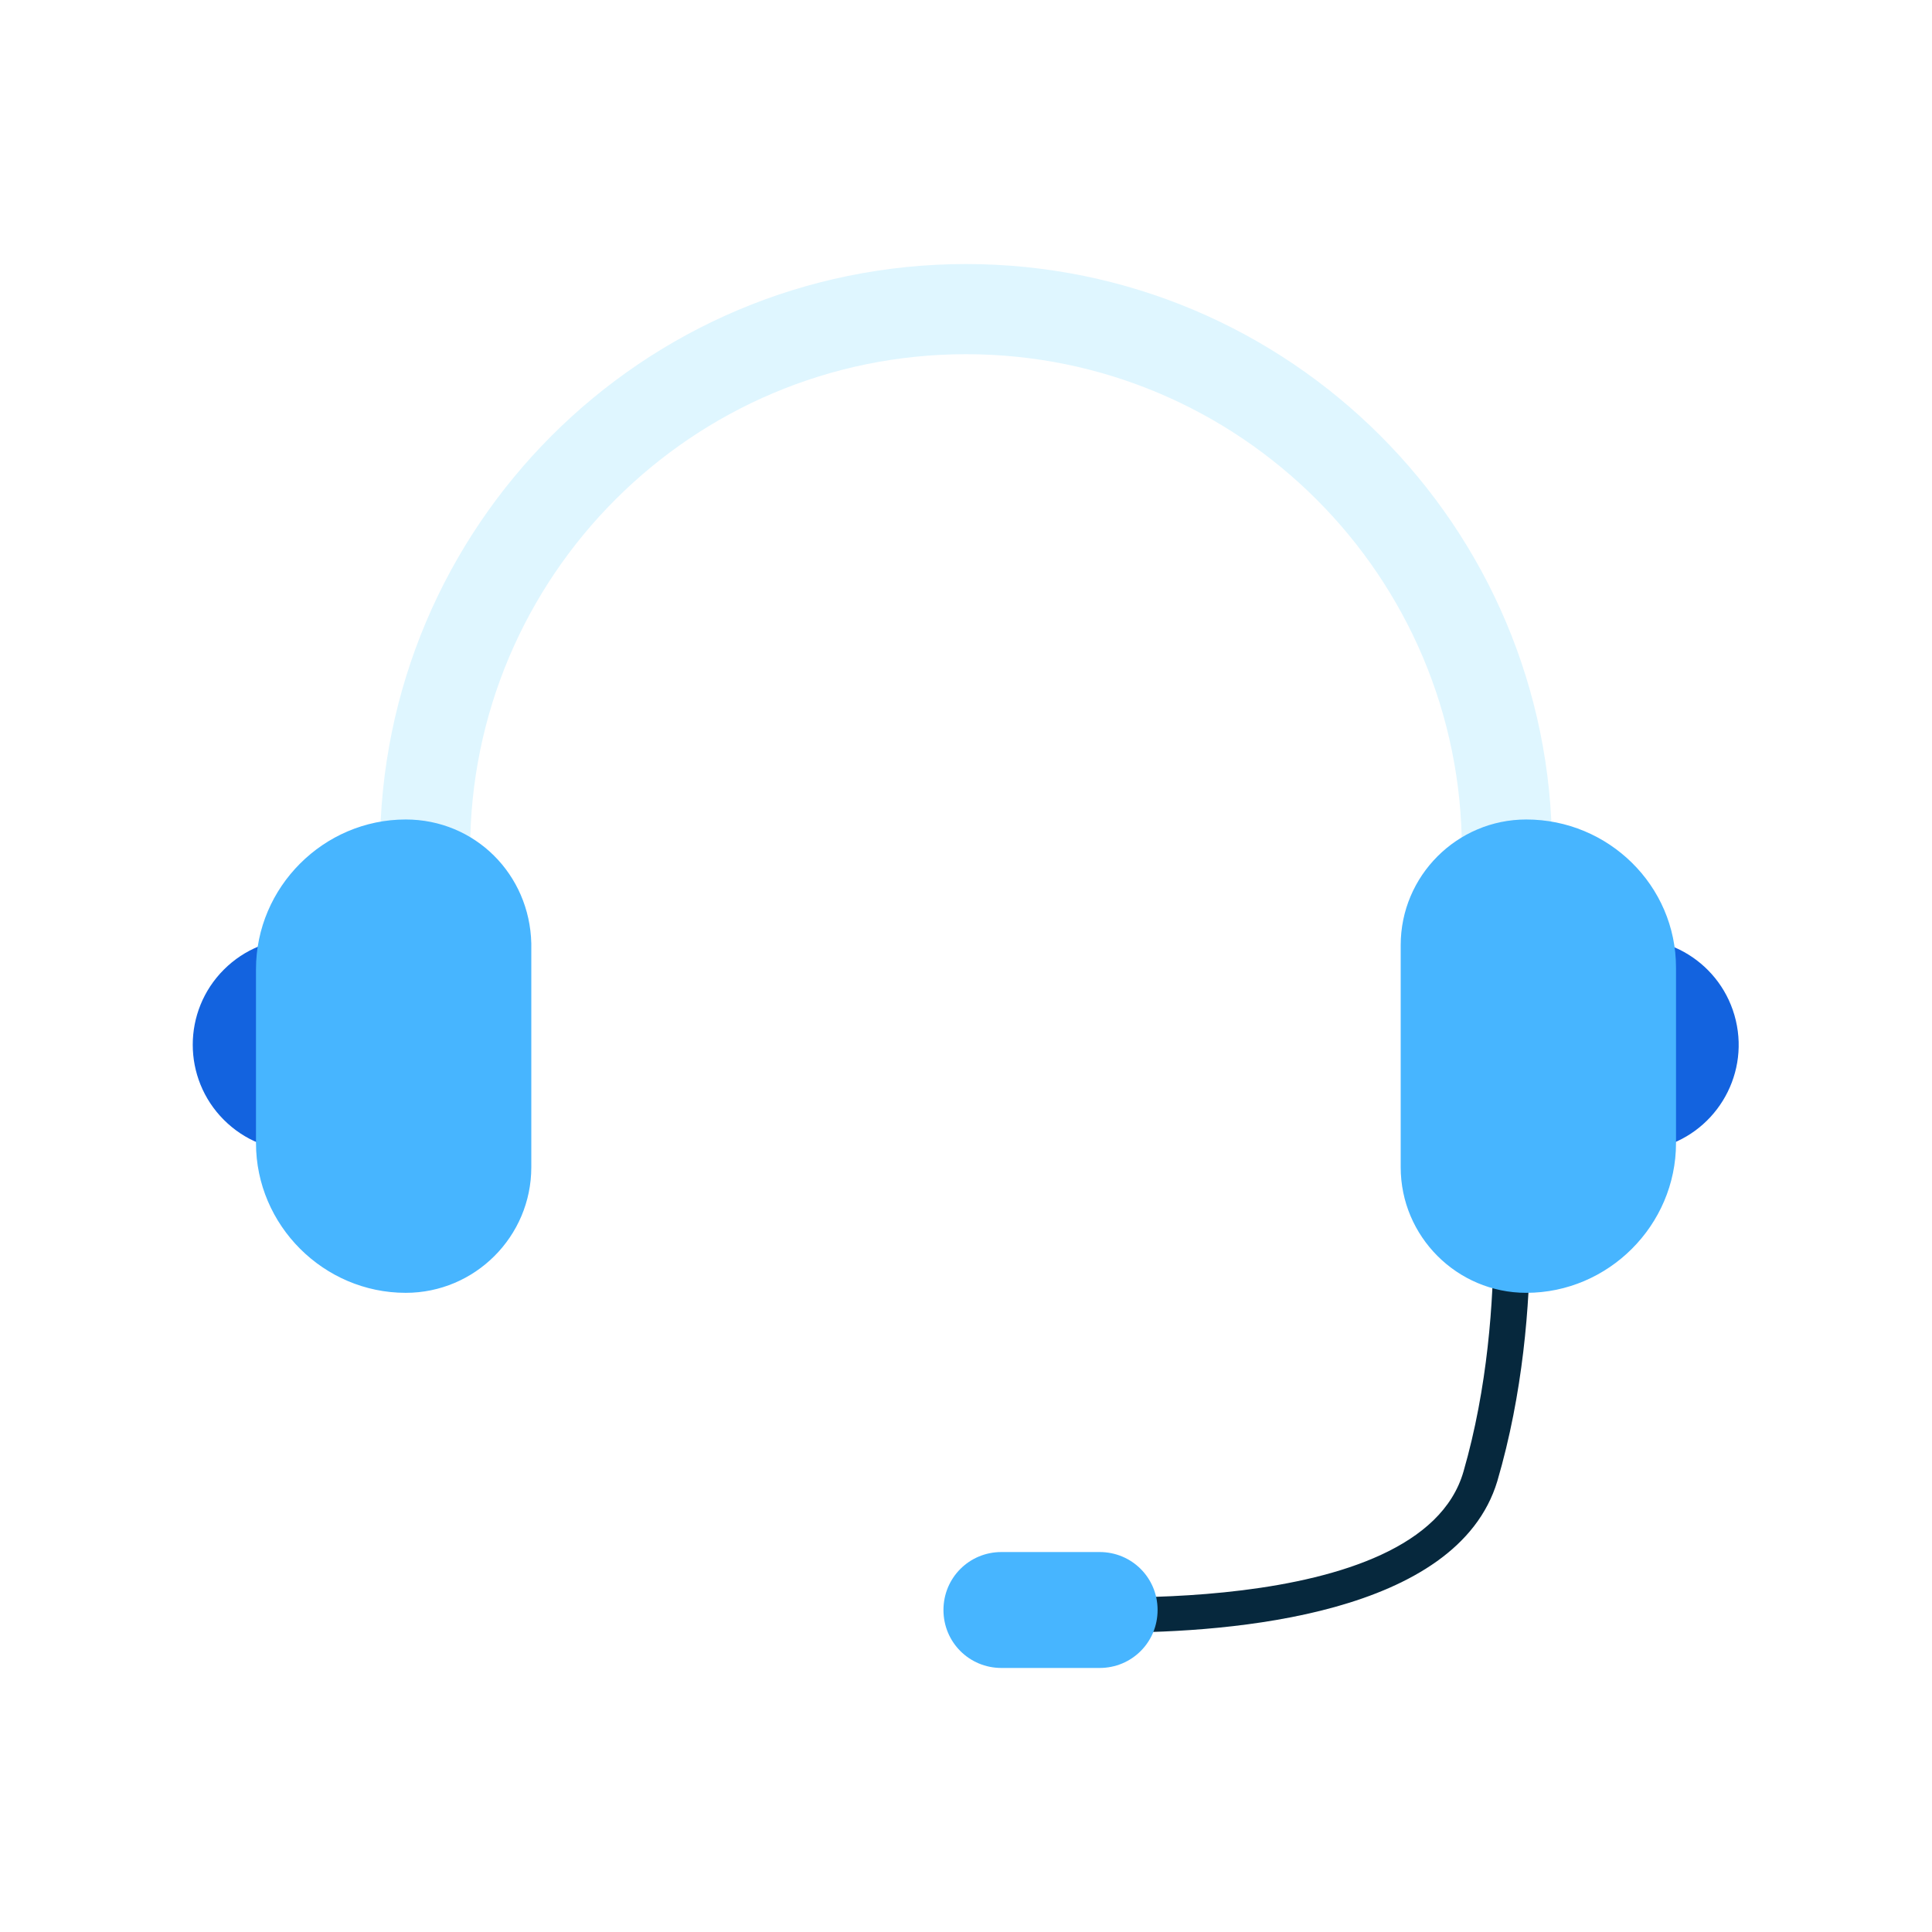
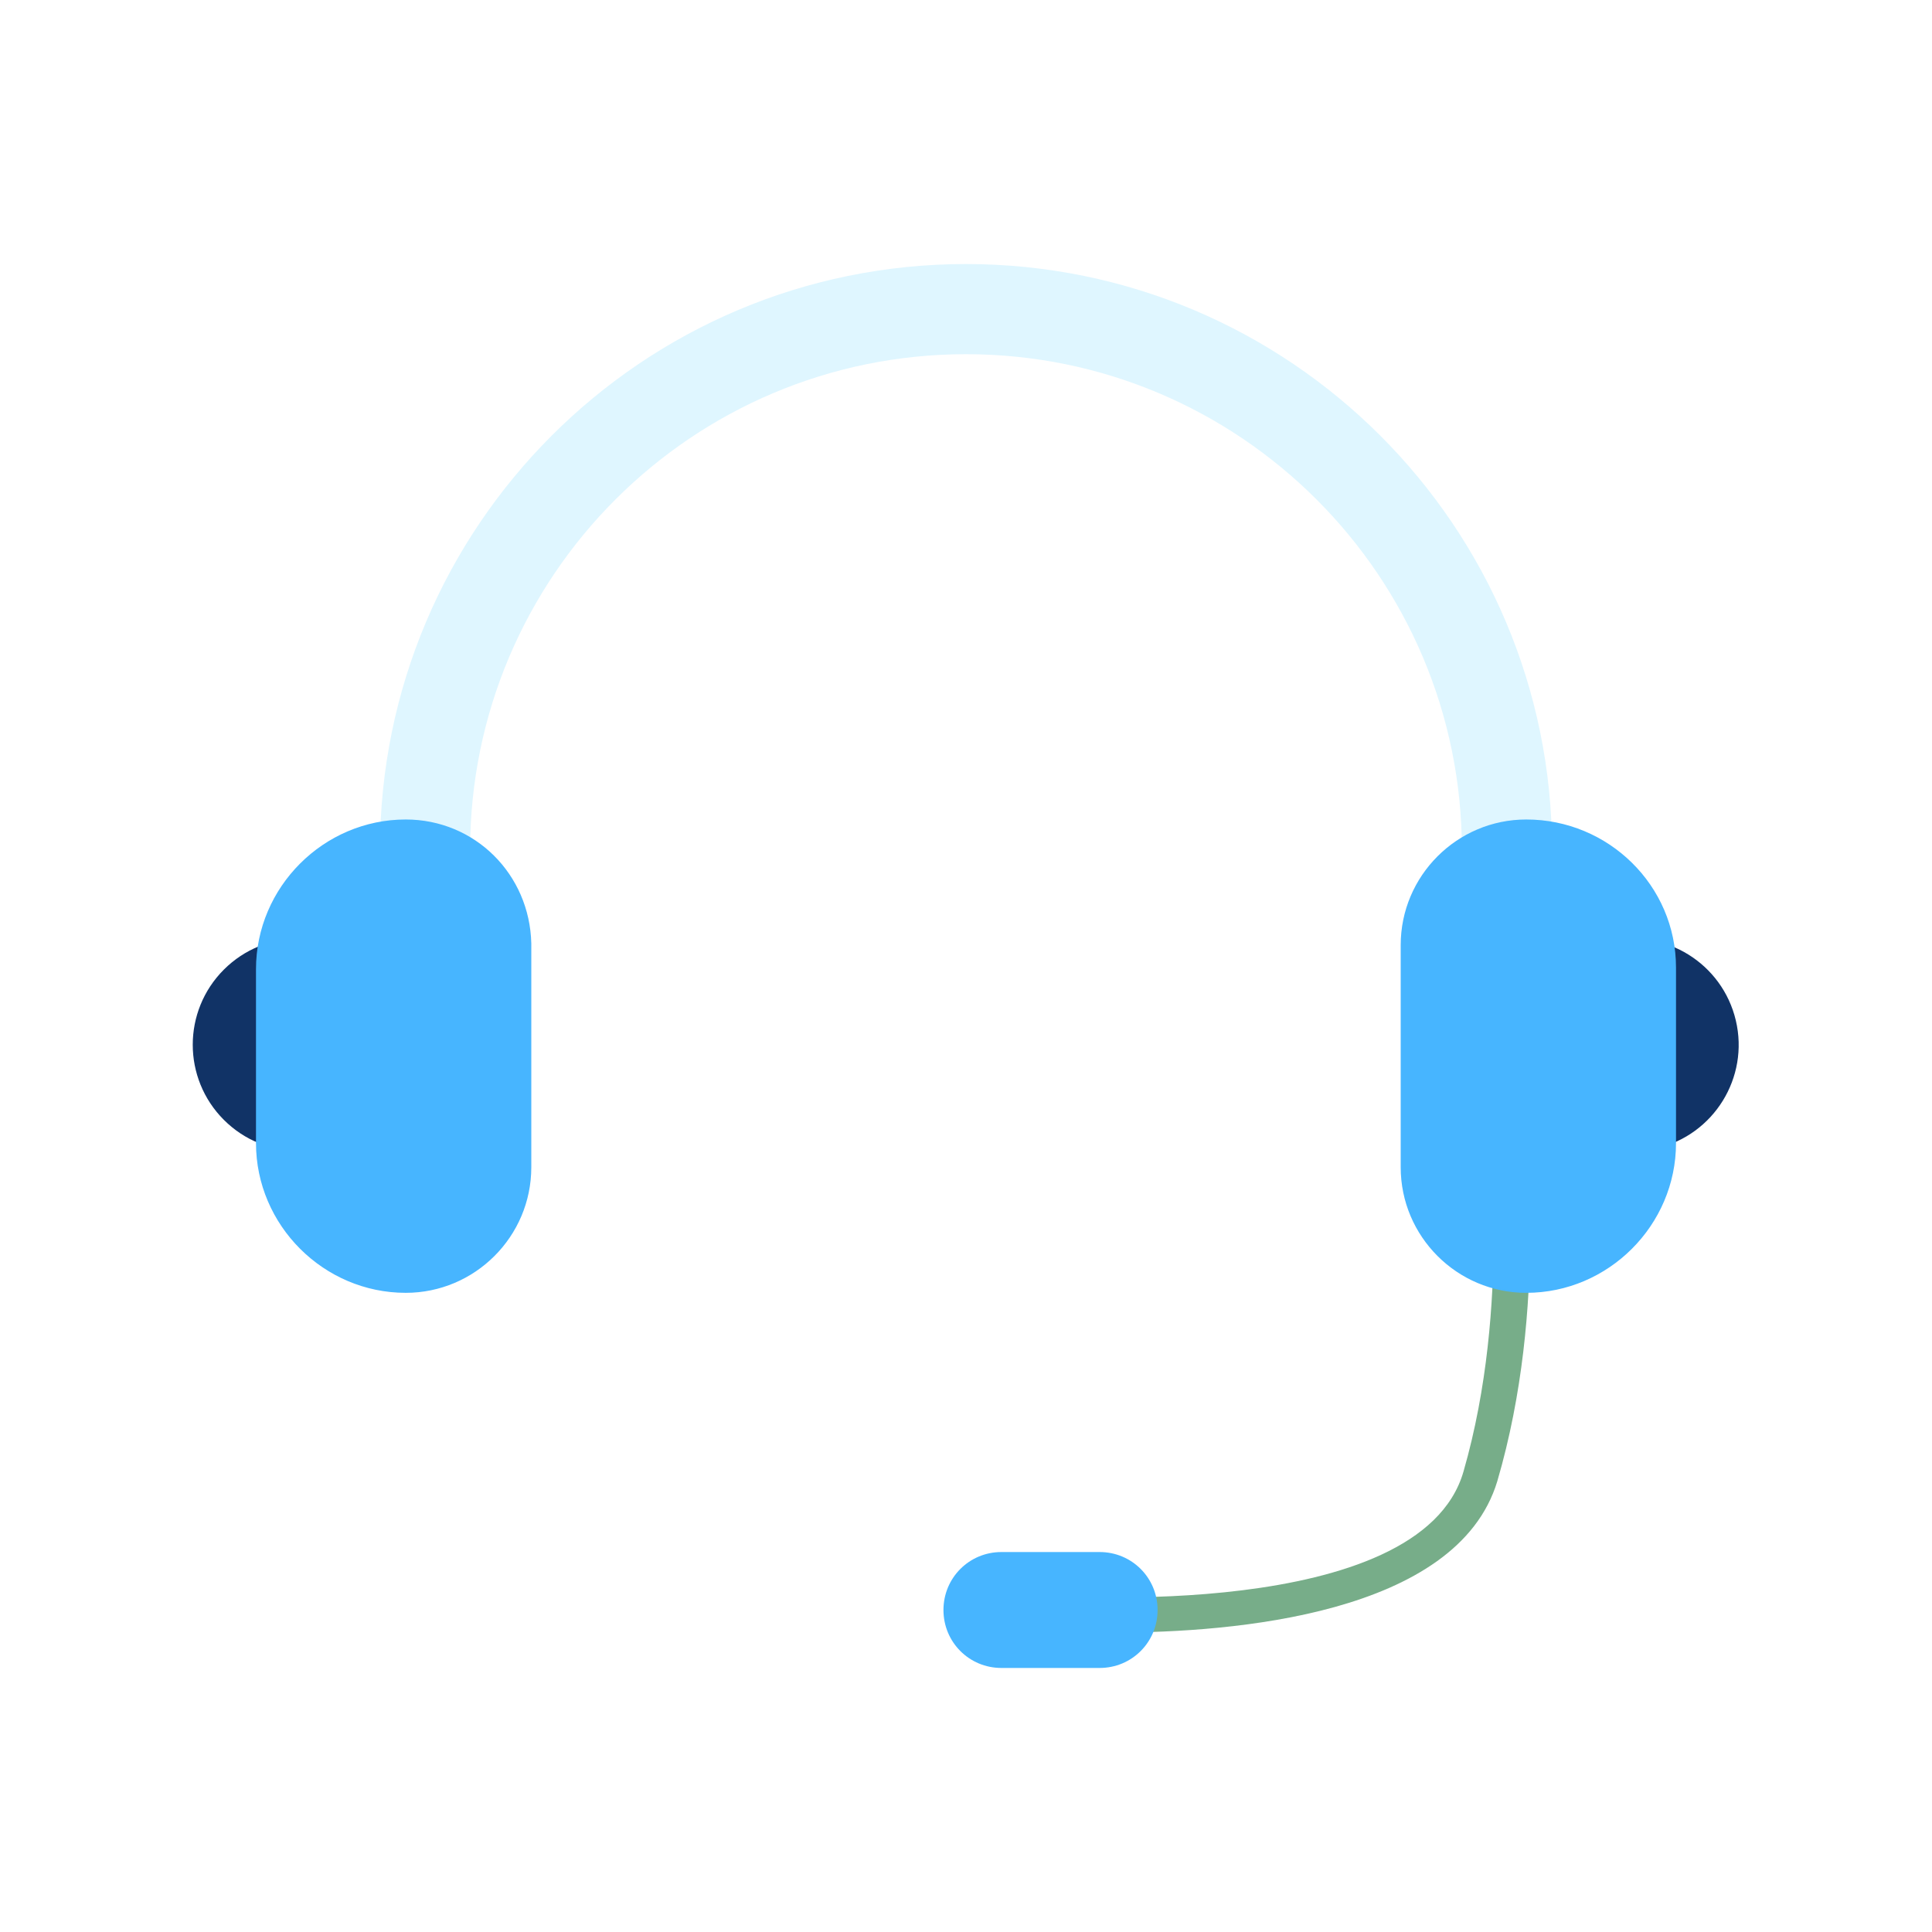
<svg xmlns="http://www.w3.org/2000/svg" width="50px" height="50px" viewBox="0 0 120 120" id="Layer_1" version="1.1" xml:space="preserve">
  <style type="text/css">
- 	.st0{fill:#1363DF;}
+ 	.st0{fill:#136F;}
	.st1{fill:#DFF6FF;}
- 	.st2{fill:#06283D;}
+ 	.st2{fill:#0628;}
	.st3{fill:#47B5FF;}
</style>
  <g>
    <g>
      <ellipse class="st0" cx="18.6" cy="64.9" rx="6.6" ry="6.6" transform="matrix(0.7071 -0.7071 0.7071 0.7071 -40.471 32.1518)" />
      <ellipse class="st0" cx="101.4" cy="64.9" rx="6.6" ry="6.6" transform="matrix(0.9732 -0.2298 0.2298 0.9732 -12.2044 25.0397)" />
    </g>
    <g>
      <path class="st1" d="M96.4,52.8h-5.6C90.8,35.8,77,22,60,22c-17,0-30.8,13.8-30.8,30.8h-5.6c0-20.1,16.3-36.4,36.4-36.4    S96.4,32.7,96.4,52.8z" />
    </g>
    <g>
      <path class="st2" d="M69.3,101.4c-2.4,0-4-0.1-4.2-0.1l0.2-2.2c0.2,0,22.9,1.7,25.6-7.7c3-10.4,1.5-21.4,1.5-21.5l2.2-0.3    C94.7,70,96.2,81.1,93,92C90.5,100.3,76.5,101.4,69.3,101.4z" />
    </g>
    <path class="st3" d="M68.3,103.6h-6.1c-2,0-3.6-1.6-3.6-3.6l0,0c0-2,1.6-3.6,3.6-3.6h6.1c2,0,3.6,1.6,3.6,3.6l0,0   C71.9,102,70.3,103.6,68.3,103.6z" />
    <g>
      <path class="st3" d="M25.2,50.9L25.2,50.9c-5.1,0-9.3,4.2-9.3,9.3v10.8c0,5.1,4.2,9.3,9.3,9.3h0c4.3,0,7.8-3.5,7.8-7.8V58.6    C32.9,54.3,29.5,50.9,25.2,50.9z" />
      <path class="st3" d="M94.8,50.9L94.8,50.9c-4.3,0-7.8,3.5-7.8,7.8v13.8c0,4.3,3.5,7.8,7.8,7.8h0c5.1,0,9.3-4.2,9.3-9.3V60.1    C104.1,55,99.9,50.9,94.8,50.9z" />
    </g>
  </g>
</svg>
